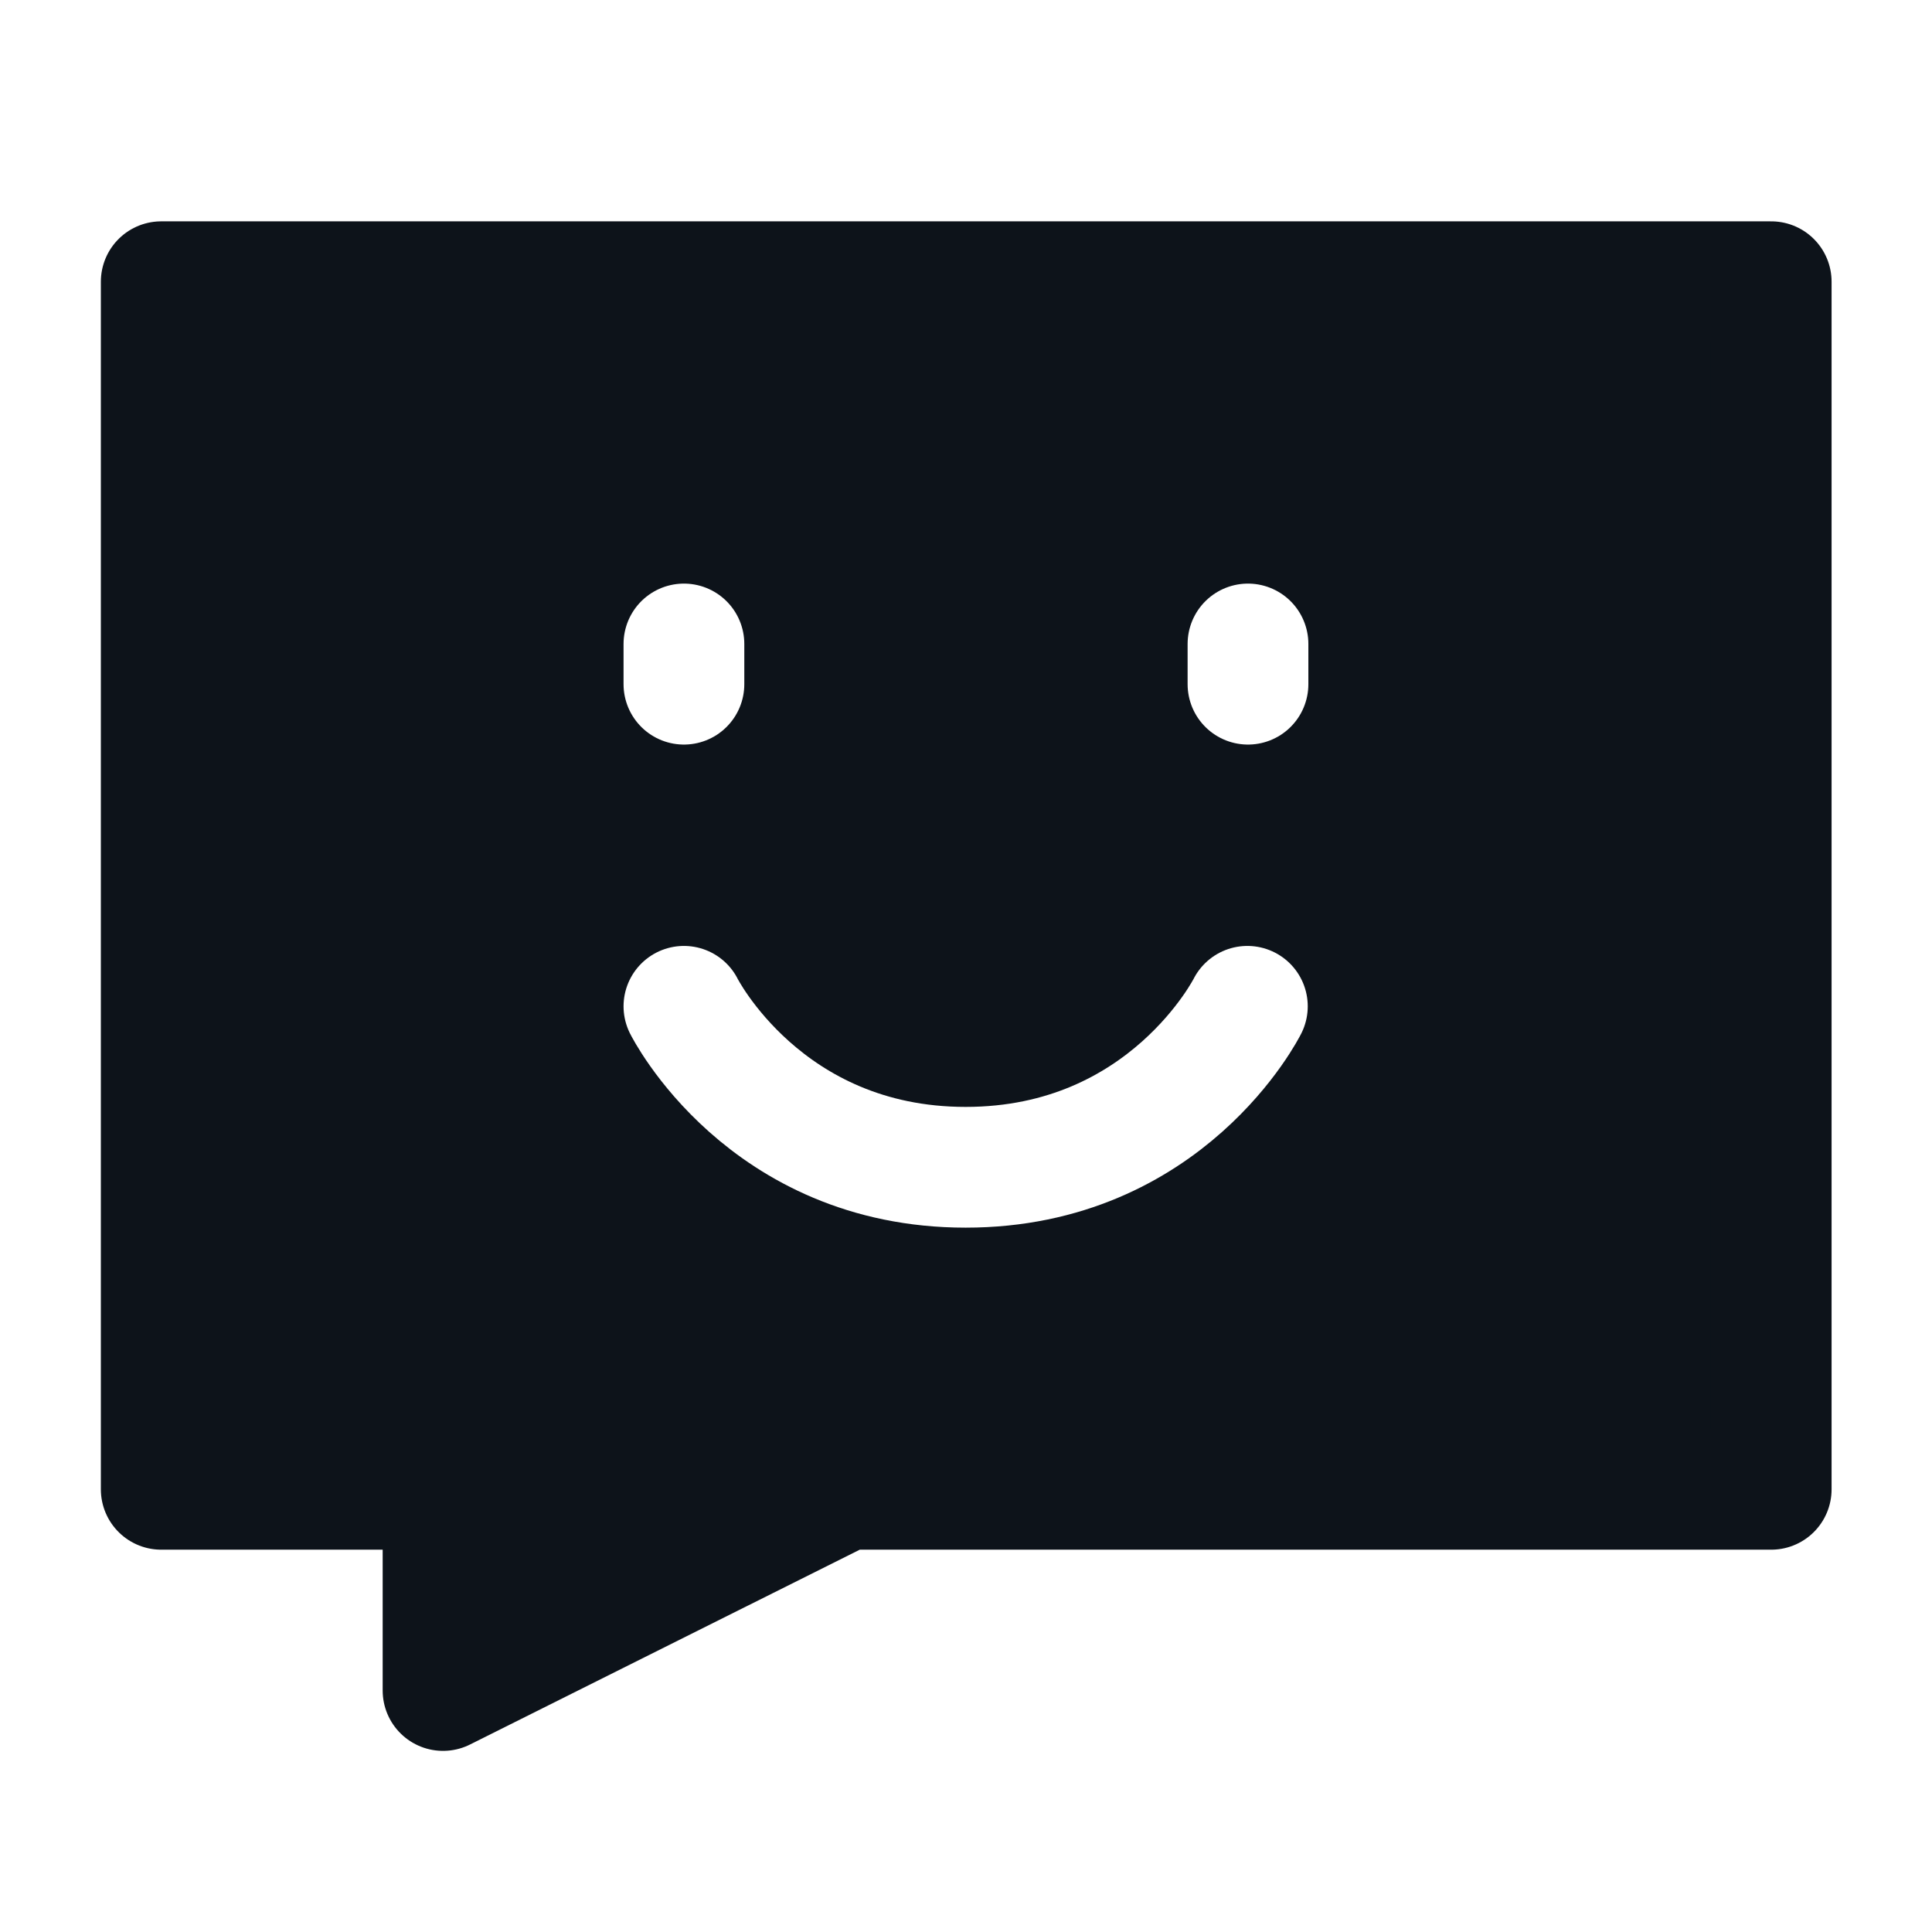
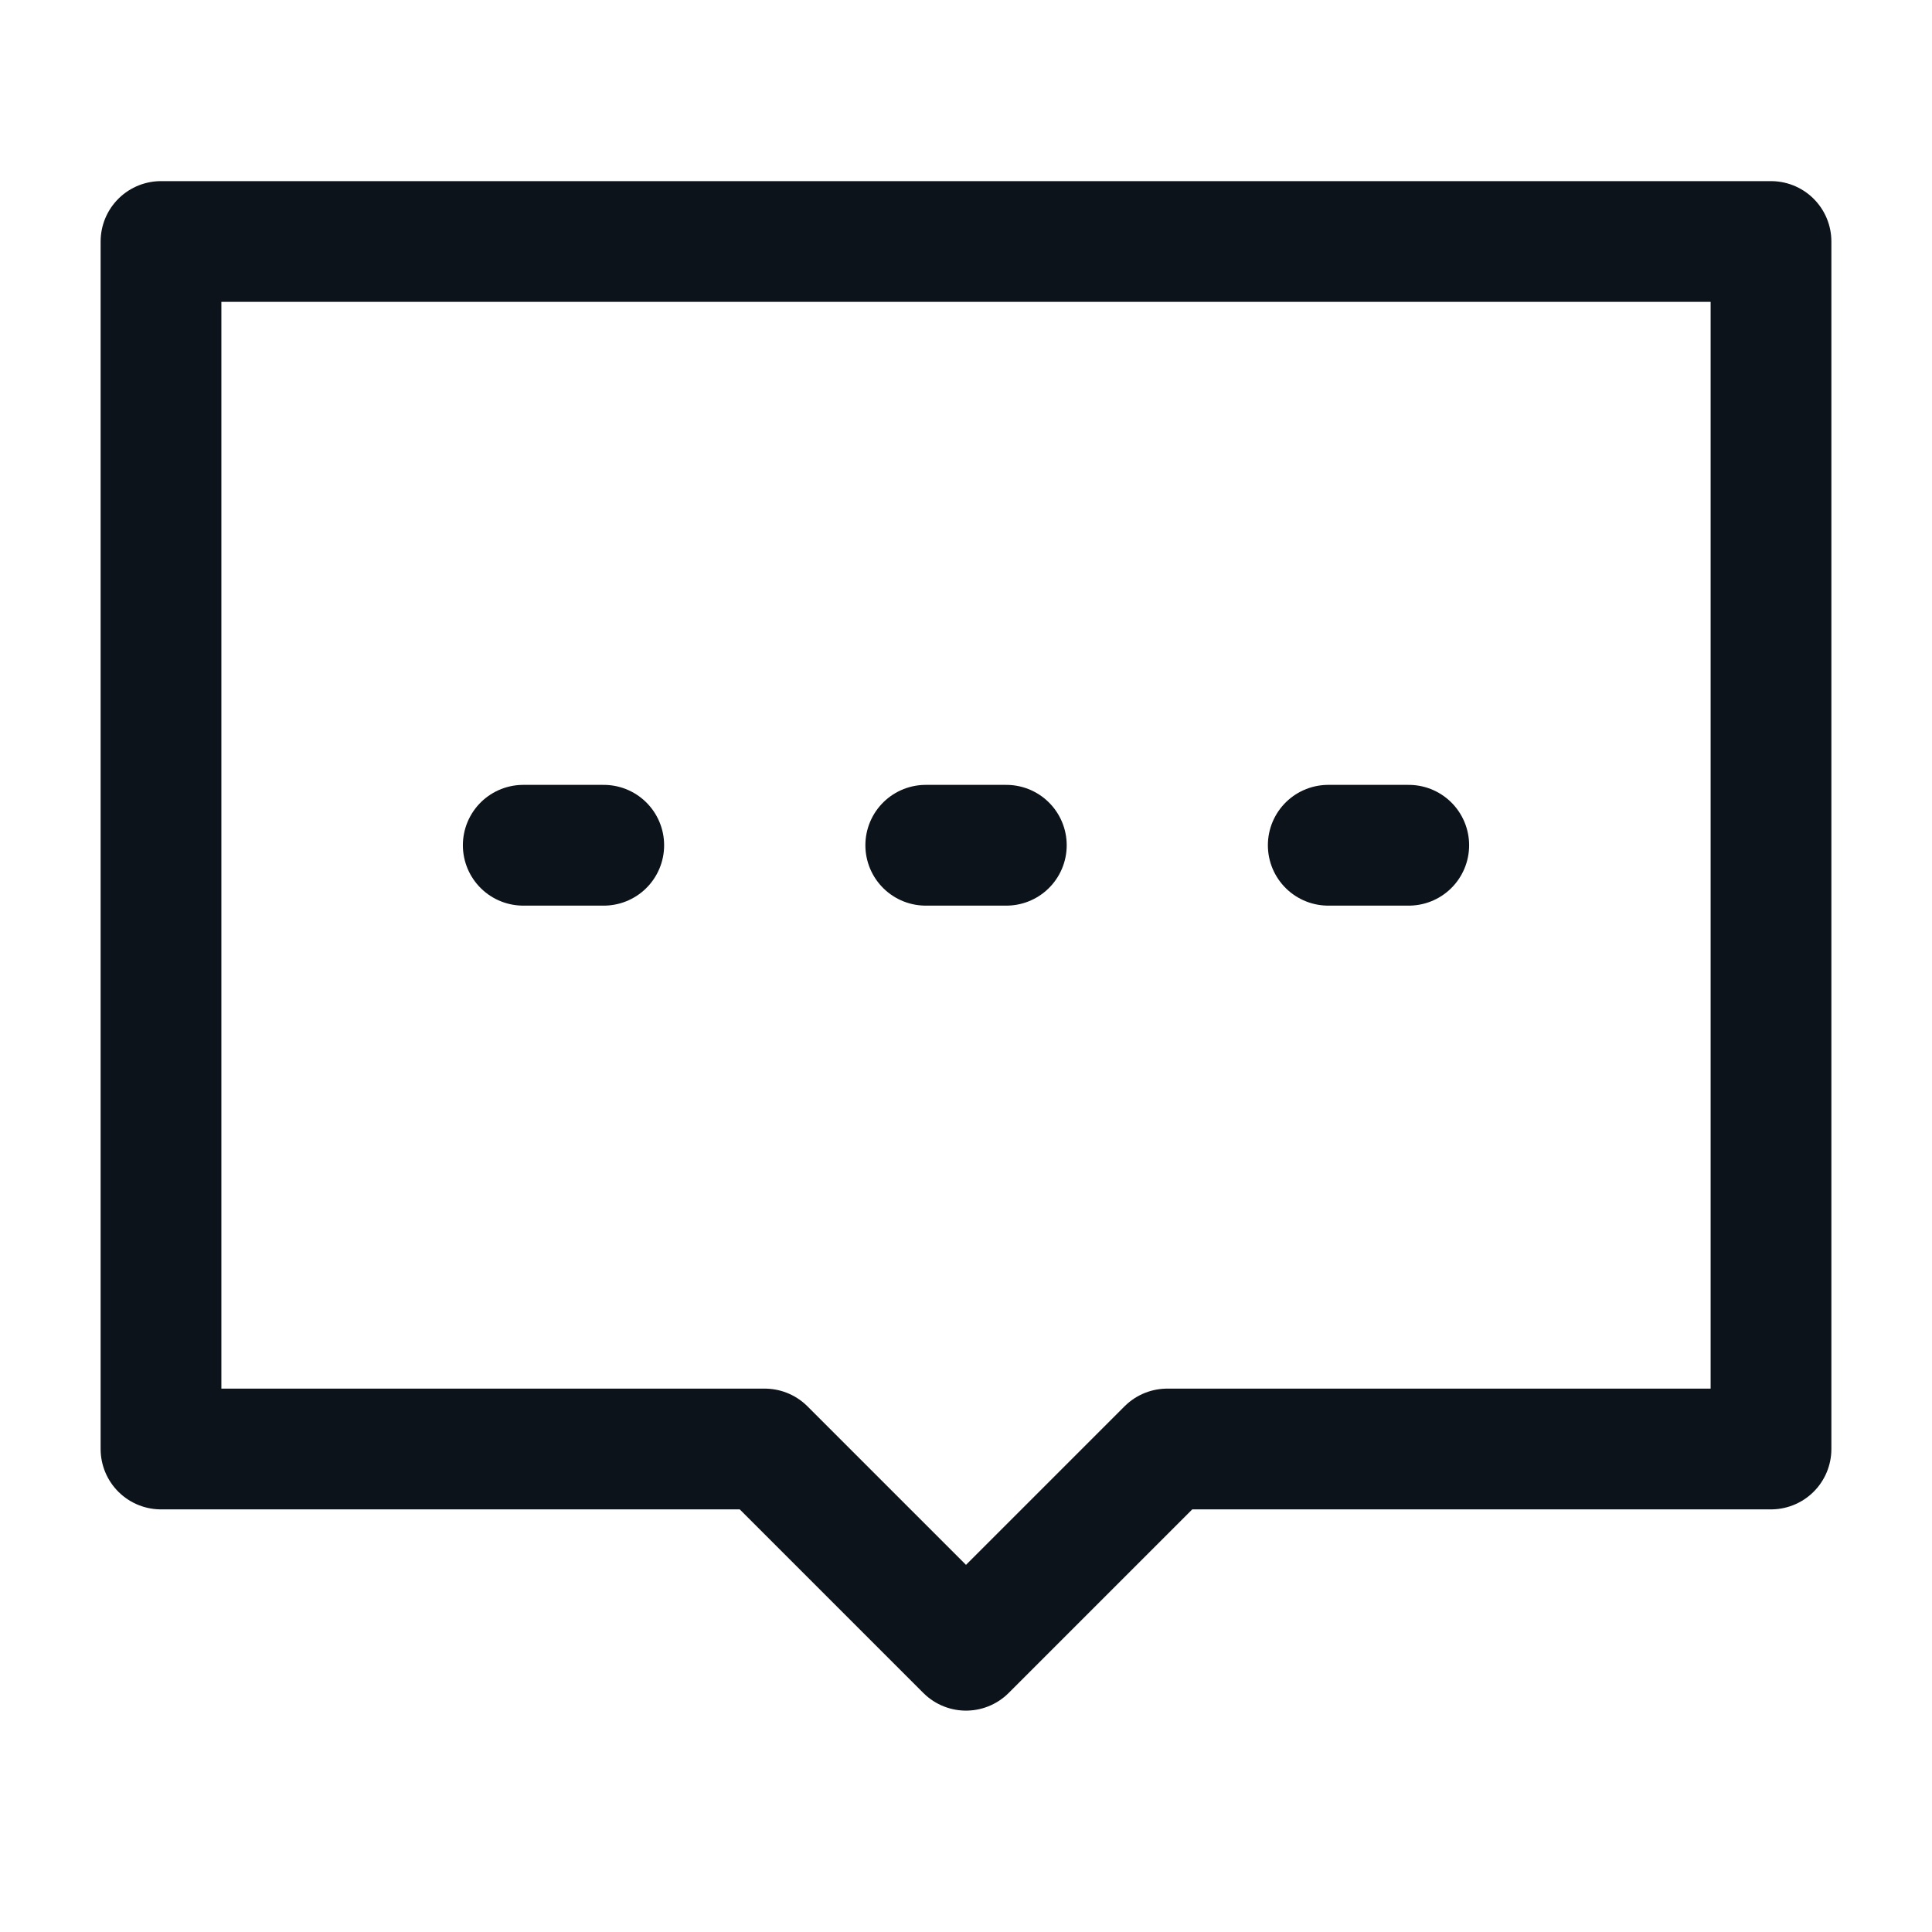
- <svg xmlns="http://www.w3.org/2000/svg" width="22" height="22" viewBox="0 0 22 22" fill="none">
-   <rect width="22" height="22" fill="#F5F5F5" />
-   <rect x="-482.301" y="-376" width="953" height="913" rx="16" fill="white" />
-   <path d="M20.169 3.208H1.836V16.959H5.045V19.25L9.628 16.959H20.169V3.208Z" fill="#0D131A" stroke="#0D131A" stroke-width="1.375" stroke-linecap="round" stroke-linejoin="round" />
-   <path d="M14.211 7.333V7.791" stroke="white" stroke-width="1.375" stroke-linecap="round" stroke-linejoin="round" />
-   <path d="M7.788 7.333V7.791" stroke="white" stroke-width="1.375" stroke-linecap="round" stroke-linejoin="round" />
-   <path d="M14.204 11.459C14.204 11.459 13.288 13.292 10.996 13.292C8.705 13.292 7.788 11.459 7.788 11.459" stroke="white" stroke-width="1.375" stroke-linecap="round" stroke-linejoin="round" />
+ <svg xmlns="http://www.w3.org/2000/svg" width="24" height="24" viewBox="0 0 24 24" fill="none">
+   <rect width="24" height="24" fill="#F5F5F5" />
+   <rect x="-190" y="-484" width="953" height="913" rx="16" fill="white" />
+   <path d="M2 3H22V18H14.5L12 20.5L9.5 18H2V3Z" stroke="#0D131A" stroke-width="1.5" stroke-linecap="round" stroke-linejoin="round" />
+   <path d="M11.5 10.5H12.501" stroke="#0D131A" stroke-width="1.5" stroke-linecap="round" />
+   <path d="M16.5 10.5H17.5" stroke="#0D131A" stroke-width="1.5" stroke-linecap="round" />
+   <path d="M6.5 10.5H7.5" stroke="#0D131A" stroke-width="1.5" stroke-linecap="round" />
</svg>
